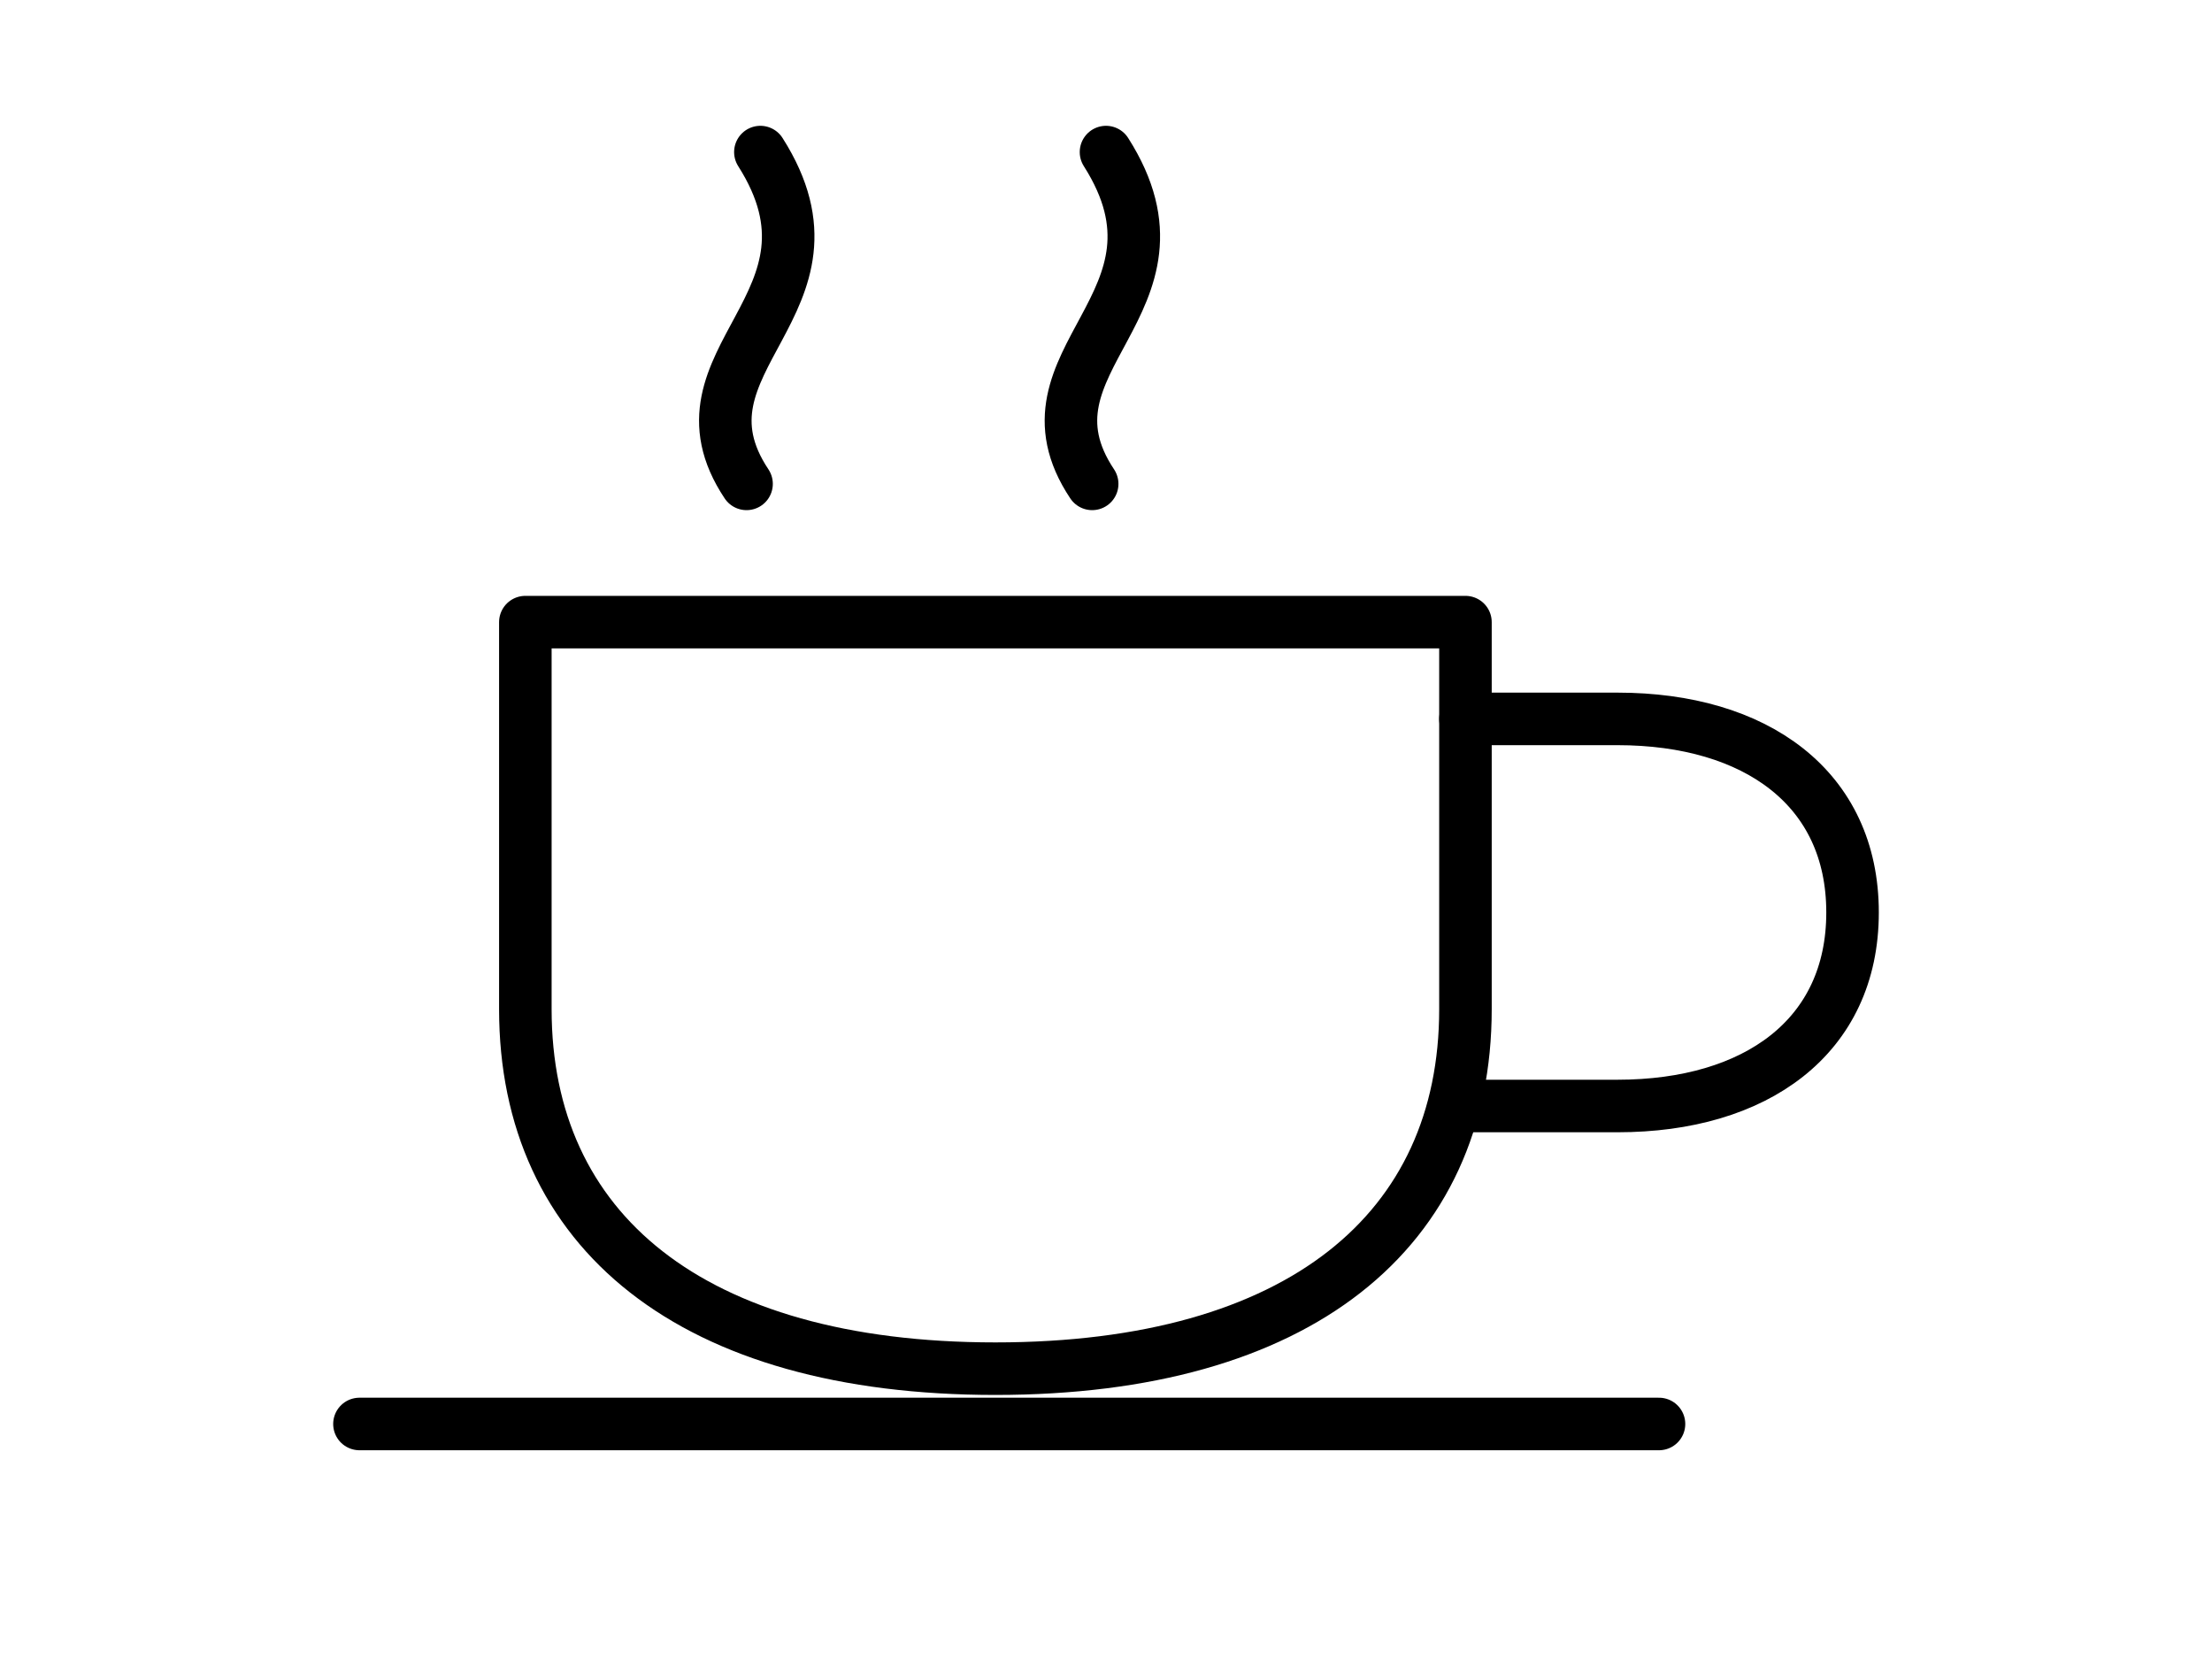
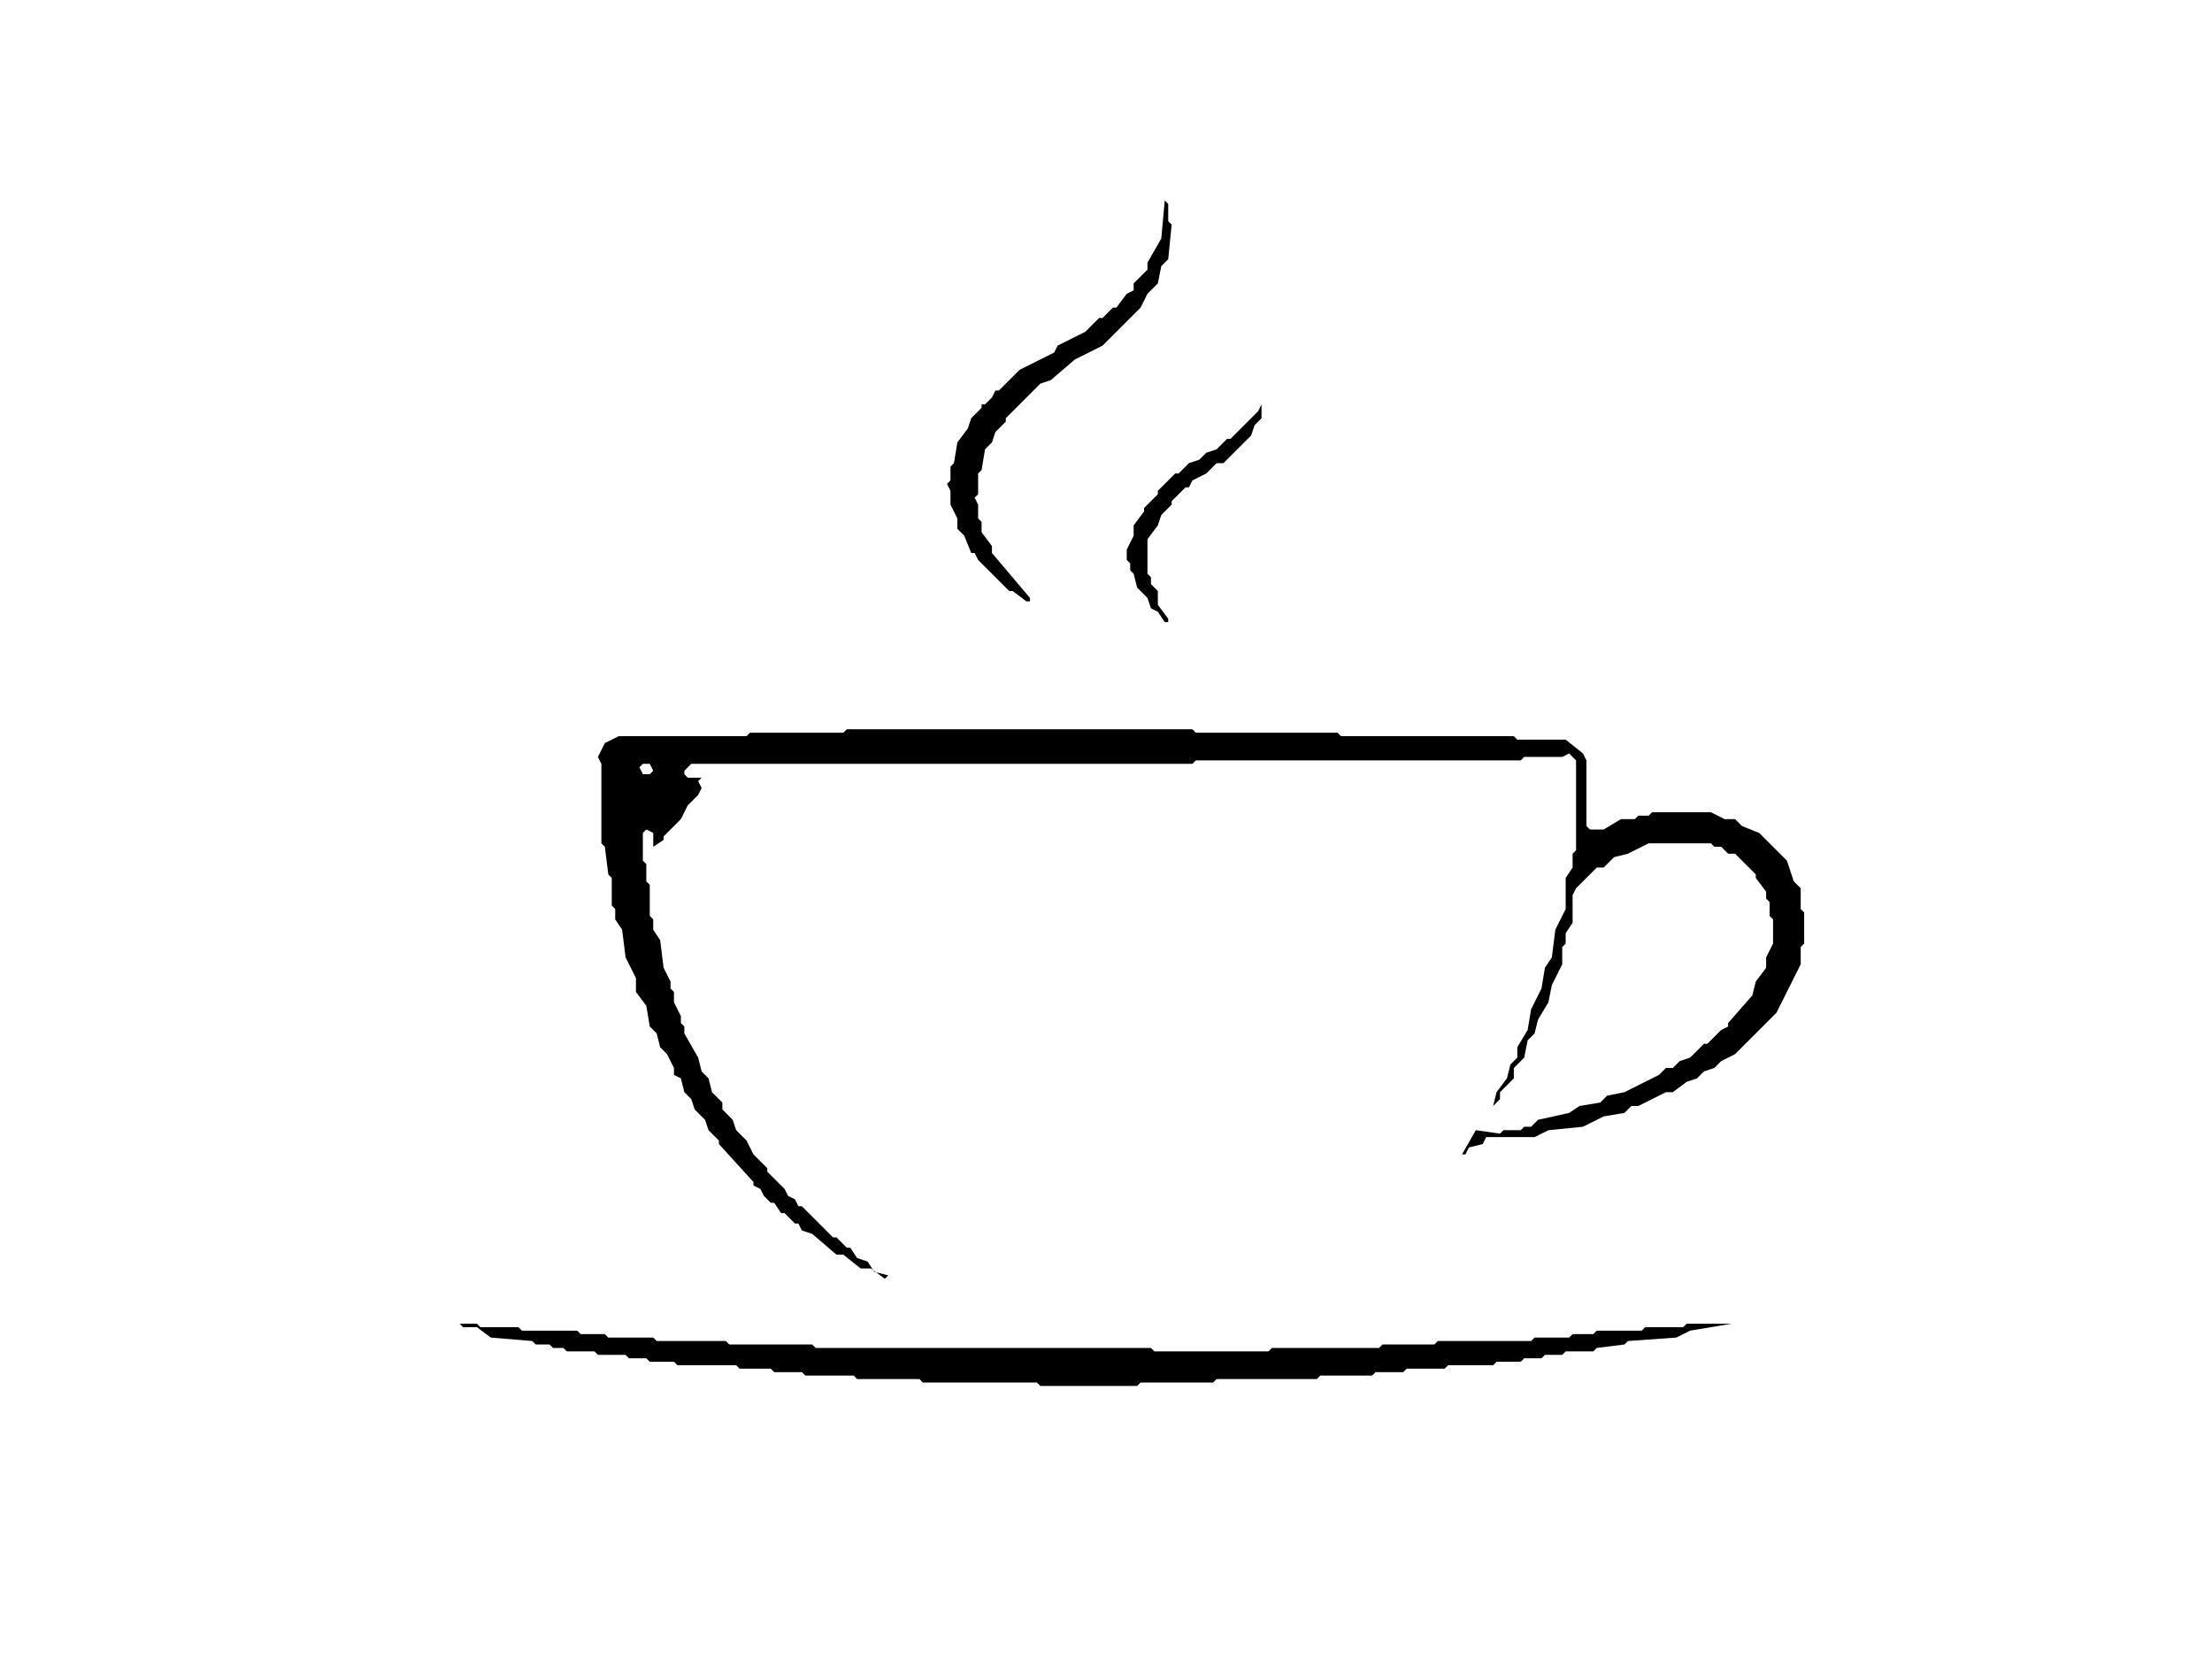
- <svg xmlns="http://www.w3.org/2000/svg" viewBox="0 0 160 120" width="160" height="120" role="img" aria-label="coffee" color="currentColor">
-   <g fill="none" stroke="currentColor" stroke-width="3.8" stroke-linecap="round" stroke-linejoin="round">
-     <path d="M38 45h68v28c0 16-12 26-34 26S38 89 38 73V45Z" />
-     <path d="M106 52h11c10 0 17 5 17 14s-7 14-17 14h-11M26 103h94M54 35c-6-9 8-13 1-24M79 35c-6-9 8-13 1-24" />
-   </g>
+ <svg xmlns="http://www.w3.org/2000/svg" viewBox="0 0 160 120" width="160" height="120" color="currentColor" role="img" aria-label="coffee">
+   <path fill="currentColor" fill-rule="evenodd" d="M32.75,95.75 L33.25,95.75 L33.5,96 L34.5,96 L35.5,96.75 L38.5,97 L38.75,97.25 L39.75,97.25 L40,97.5 L40.75,97.5 L41,97.75 L43,97.75 L43.25,98 L45.25,98 L45.5,98.25 L46.75,98.25 L47,98.5 L48.75,98.5 L49,98.75 L53.25,98.75 L53.5,99 L55.75,99 L56,99.25 L58,99.25 L58.25,99.5 L61.75,99.5 L62,99.75 L66.5,99.75 L66.75,100 L75,100 L75.25,100.25 L82.25,100.25 L82.5,100 L87.75,100 L88,99.75 L95.25,99.75 L95.5,99.5 L99.25,99.5 L99.5,99.25 L101.5,99.25 L101.75,99 L104.5,99 L104.75,98.75 L108,98.75 L108.25,98.5 L110,98.5 L110.25,98.25 L111.5,98.25 L111.75,98 L113,98 L113.25,97.75 L115.25,97.75 L115.5,97.5 L117.5,97.25 L117.75,97 L121.25,96.75 L122.25,96.25 L125.25,95.75 L122,95.75 L121.75,96 L119,96 L118.75,96.25 L115.5,96.25 L115.25,96.5 L113.75,96.5 L113.5,96.75 L111,96.75 L110.75,97 L104,97 L103.75,97.25 L100,97.25 L99.75,97.5 L92,97.5 L91.75,97.75 L83.5,97.75 L83.25,97.5 L59,97.5 L58.75,97.25 L52.75,97.25 L52.5,97 L47.5,97 L47.25,96.75 L44,96.75 L43.75,96.5 L42,96.5 L41.75,96.25 L37.75,96.25 L37.5,96 L34.75,96 L34.5,95.75Z M43.25,54.75 L43.5,55.25 L43.5,61 L43.75,61.25 L44,63.25 L44.25,63.5 L44.25,65.5 L44.5,65.75 L44.5,66.5 L45,67.25 L45.25,69.25 L46,70.75 L46,71.75 L46.75,72.75 L47,74.25 L47.5,74.75 L47.75,75.75 L48.25,76.25 L48.75,77.25 L48.75,77.75 L49.25,78 L49.5,79 L50,79.5 L50.25,80.25 L51,81 L51.25,81.75 L52,82.5 L52,82.75 L54.5,85.5 L54.5,85.75 L55,86 L55.25,86.5 L55.75,87 L56,87 L56.5,87.75 L56.75,87.75 L57.5,88.5 L57.75,88.5 L58,89 L58.75,89.25 L60.5,90.75 L61,90.75 L62.25,91.75 L63,91.75 L64,92.5 L64.25,92.25 L63.25,92 L62.75,91.25 L62,91 L61.5,90.25 L61.25,90.25 L60.5,89.5 L60.25,89.5 L58,87.25 L57.75,87.25 L57.5,86.75 L57,86.5 L56.75,86 L55.5,84.75 L55.5,84.5 L54.5,83.5 L54,82.5 L53.25,81.75 L53,81 L52.25,80.25 L52.25,79.75 L51.5,79 L51.25,78 L50.75,77.5 L50.5,76.5 L49.5,74.75 L49.5,74.25 L49.25,74 L49.25,73.5 L48.75,72.5 L48.75,71.75 L48.5,71.5 L48.5,71 L48,70 L47.75,68 L47.25,67.25 L47.25,66.5 L47,66.25 L47,64 L46.75,63.75 L46.75,62.5 L46.5,62.25 L46.5,60.25 L46.75,60 L47.25,60.25 L47.25,61.5 L47.25,61.25 L48,60.75 L48,60.5 L49.25,59.25 L49.75,58.25 L50.5,57.5 L50.75,57 L50.5,56.5 L50.75,56.25 L49.75,56.25 L49.5,56 L49.5,55.75 L50,55.25 L86.25,55.25 L86.5,55 L110,55 L110.25,54.75 L113,54.75 L113.5,54.5 L114,55 L114,61.5 L113.75,61.75 L113.75,62.75 L113.25,63.5 L113.25,65.75 L112.5,67.25 L112.25,69.25 L111.75,70 L111.5,71.5 L110.75,73 L110.5,74.5 L109.75,75.75 L109.75,76.5 L109.25,77 L109,78 L108.25,79 L108,80 L107.5,80.5 L108.5,79.5 L108.5,79 L109.5,78 L109.5,77.25 L110.25,76.5 L110.5,75.25 L111,74.75 L111.25,73.75 L112,72.5 L112.25,71.25 L113,69.75 L113,68.5 L113.25,68.25 L113.25,67.5 L113.75,66.75 L113.75,64.75 L114,64.25 L115.5,62.75 L116,62.75 L116.75,62 L117.75,61.75 L119.25,61 L123.75,61 L124,61.25 L124.5,61.25 L125,61.75 L125.5,61.75 L127,63.25 L127,63.5 L127.75,64.5 L127.75,65 L128,65.25 L128,66.25 L128.25,66.5 L128.25,68.25 L127.75,69.25 L127.75,70 L127,71 L126.75,72 L125,74 L125,74.25 L124.5,74.5 L123.5,75.5 L123.25,75.5 L122.25,76.5 L121.5,76.75 L121,77.25 L120.5,77.25 L120,77.75 L117.5,79 L116.25,79.25 L115.75,79.75 L114.25,80 L113.5,80.5 L111.25,81 L110.75,81.5 L110.25,81.5 L110,81.75 L108.75,81.75 L108.5,82 L106.75,81.75 L105.75,83.5 L106,83.5 L106.25,83 L107.25,82.75 L107.5,82.25 L111,82.25 L112,81.75 L114.5,81.5 L116,80.75 L117.5,80.5 L118,80 L118.5,80 L120.5,79 L121,79 L122,78.25 L122.75,78 L123.25,77.5 L124,77.25 L124.5,76.75 L125.5,76.25 L128.5,73.25 L130.25,69.75 L130.25,68.5 L130.5,68.25 L130.5,66 L130.25,65.75 L130.25,64.25 L129.75,63.75 L129.25,62.25 L127.25,60.25 L126,59.75 L125.5,59.25 L124.75,59.25 L123.75,58.75 L119.5,58.75 L119.25,59 L118.5,59 L118.25,59.25 L117.25,59.25 L116,60 L115,60 L114.75,59.75 L114.75,55 L114.5,54.5 L113.25,53.5 L109.75,53.5 L109.5,53.25 L97,53.25 L96.75,53 L86.5,53 L86.25,52.75 L61.25,52.75 L61,53 L54.25,53 L54,53.25 L44.75,53.25 L43.75,53.75Z M46.25,55.5 L46.5,55.25 L47,55.25 L47.25,55.75 L47,56 L46.5,56Z M91.25,29.25 L91,29.75 L89,31.75 L88.75,31.75 L88,32.5 L87.25,32.75 L86.75,33.25 L86,33.5 L85.25,34.25 L85,34.25 L83.75,35.5 L83.75,35.75 L82.75,36.75 L82.75,37 L82,38 L82,38.75 L81.5,39.75 L81.5,40.5 L81.75,40.75 L81.75,41.25 L82,41.5 L82.25,42.5 L83,43.25 L83.25,44 L83.75,44.25 L84.25,45 L84.5,45 L84.5,44.75 L83.75,43.75 L83.75,42.75 L83.25,42.25 L83.25,41.75 L83,41.5 L83,39 L83.75,38 L84,37.25 L84.75,36.5 L84.75,36.25 L85.75,35.25 L86,35.25 L86.25,34.75 L87.25,34.25 L88,33.5 L88.5,33.5 L90.5,31.5 L90.75,30.75 L91.25,30.25Z M84.25,14.5 L84,17.25 L83,19 L83,19.5 L82,20.5 L82,21 L81.5,21.25 L80.75,22.25 L80.5,22.25 L79.75,23 L79.5,23 L78.5,24 L76.5,25 L76.25,25.5 L73.75,26.75 L72.25,28.25 L72,28.25 L71.75,28.75 L71.25,29.25 L71,29.25 L71,29.5 L70.25,30.25 L70,31 L69.25,32 L69,33.5 L68.75,33.75 L68.75,34.75 L68.5,35 L68.75,35.5 L68.75,36.5 L69.25,37.5 L69.25,38.25 L69.75,38.75 L70.25,40 L70.5,40 L70.75,40.5 L73,42.75 L73.25,42.75 L74.25,43.5 L74.5,43.5 L74.5,43.25 L71.75,40 L71.75,39.5 L71,38.5 L71,37.75 L70.75,37.5 L70.75,36.5 L70.5,36 L70.75,35.75 L70.75,34.25 L71,34 L71.25,32.5 L71.75,32 L72,31.25 L72.75,30.5 L72.75,30.25 L75.25,27.75 L76,27.5 L77.75,26 L79.75,25 L82.5,22.25 L83,21.25 L83.75,20.5 L84,19.25 L84.5,18.75 L84.75,16.25 L84.5,16 L84.5,14.75Z" />
</svg>
